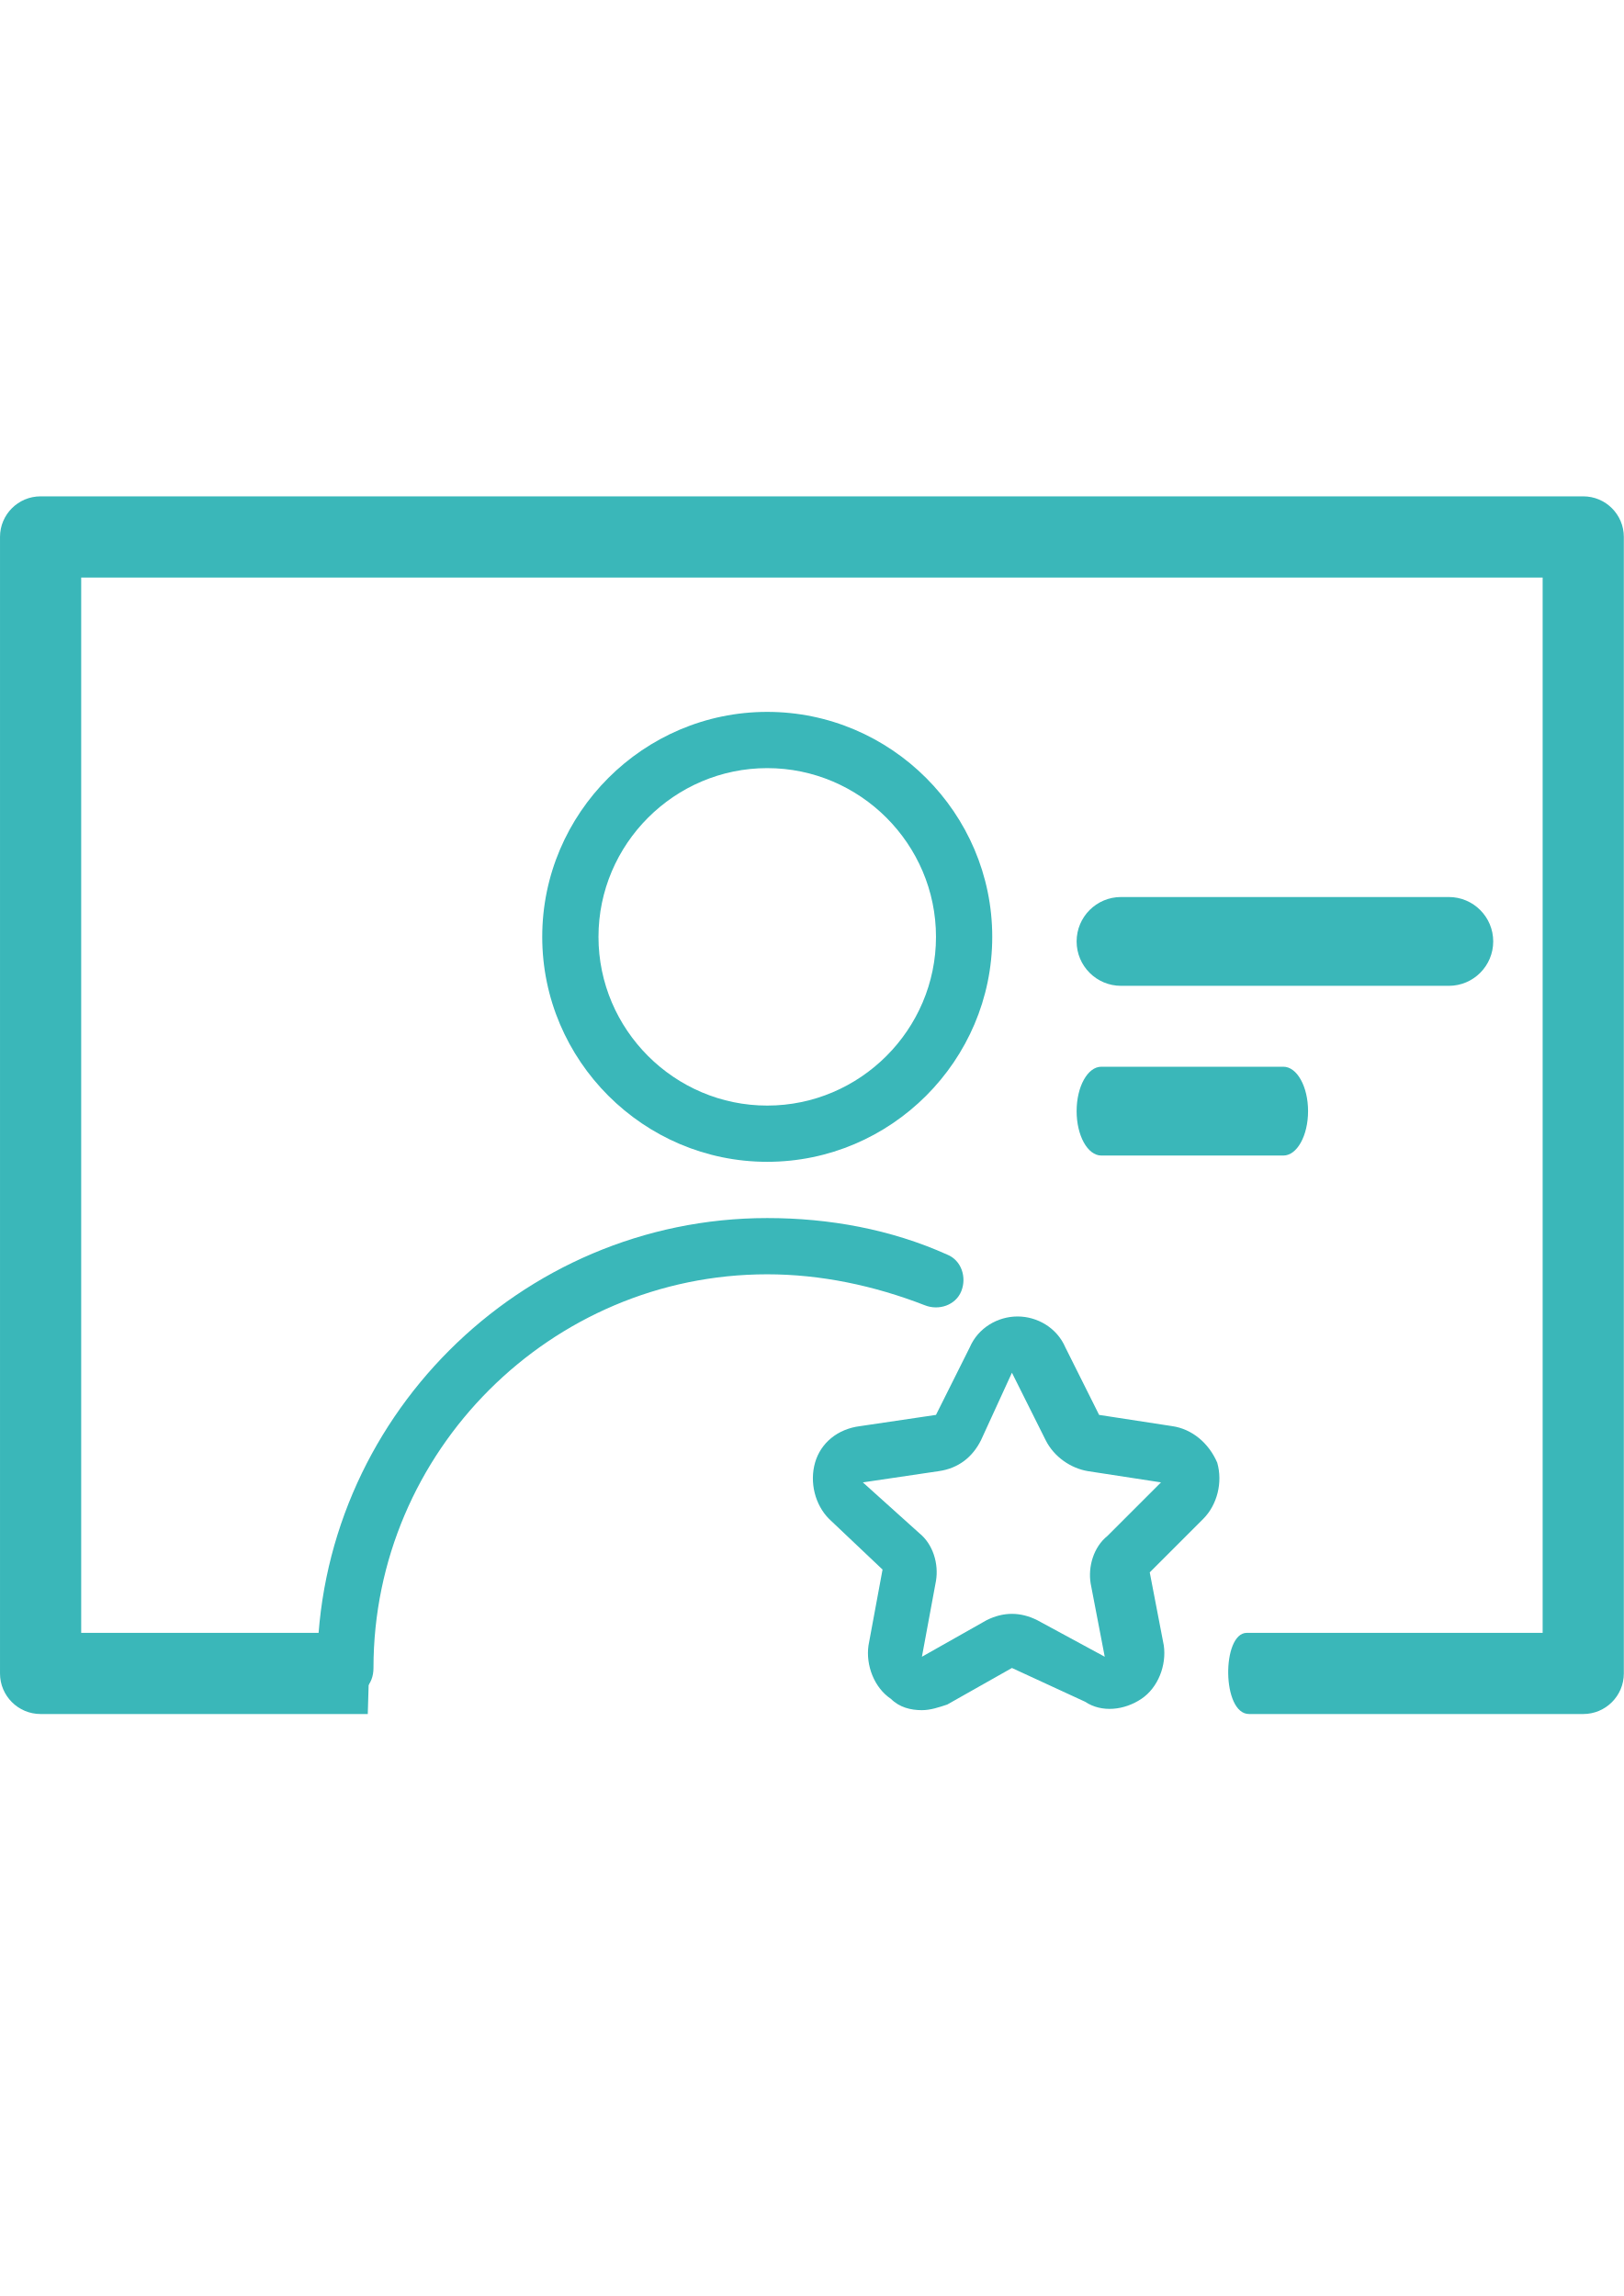
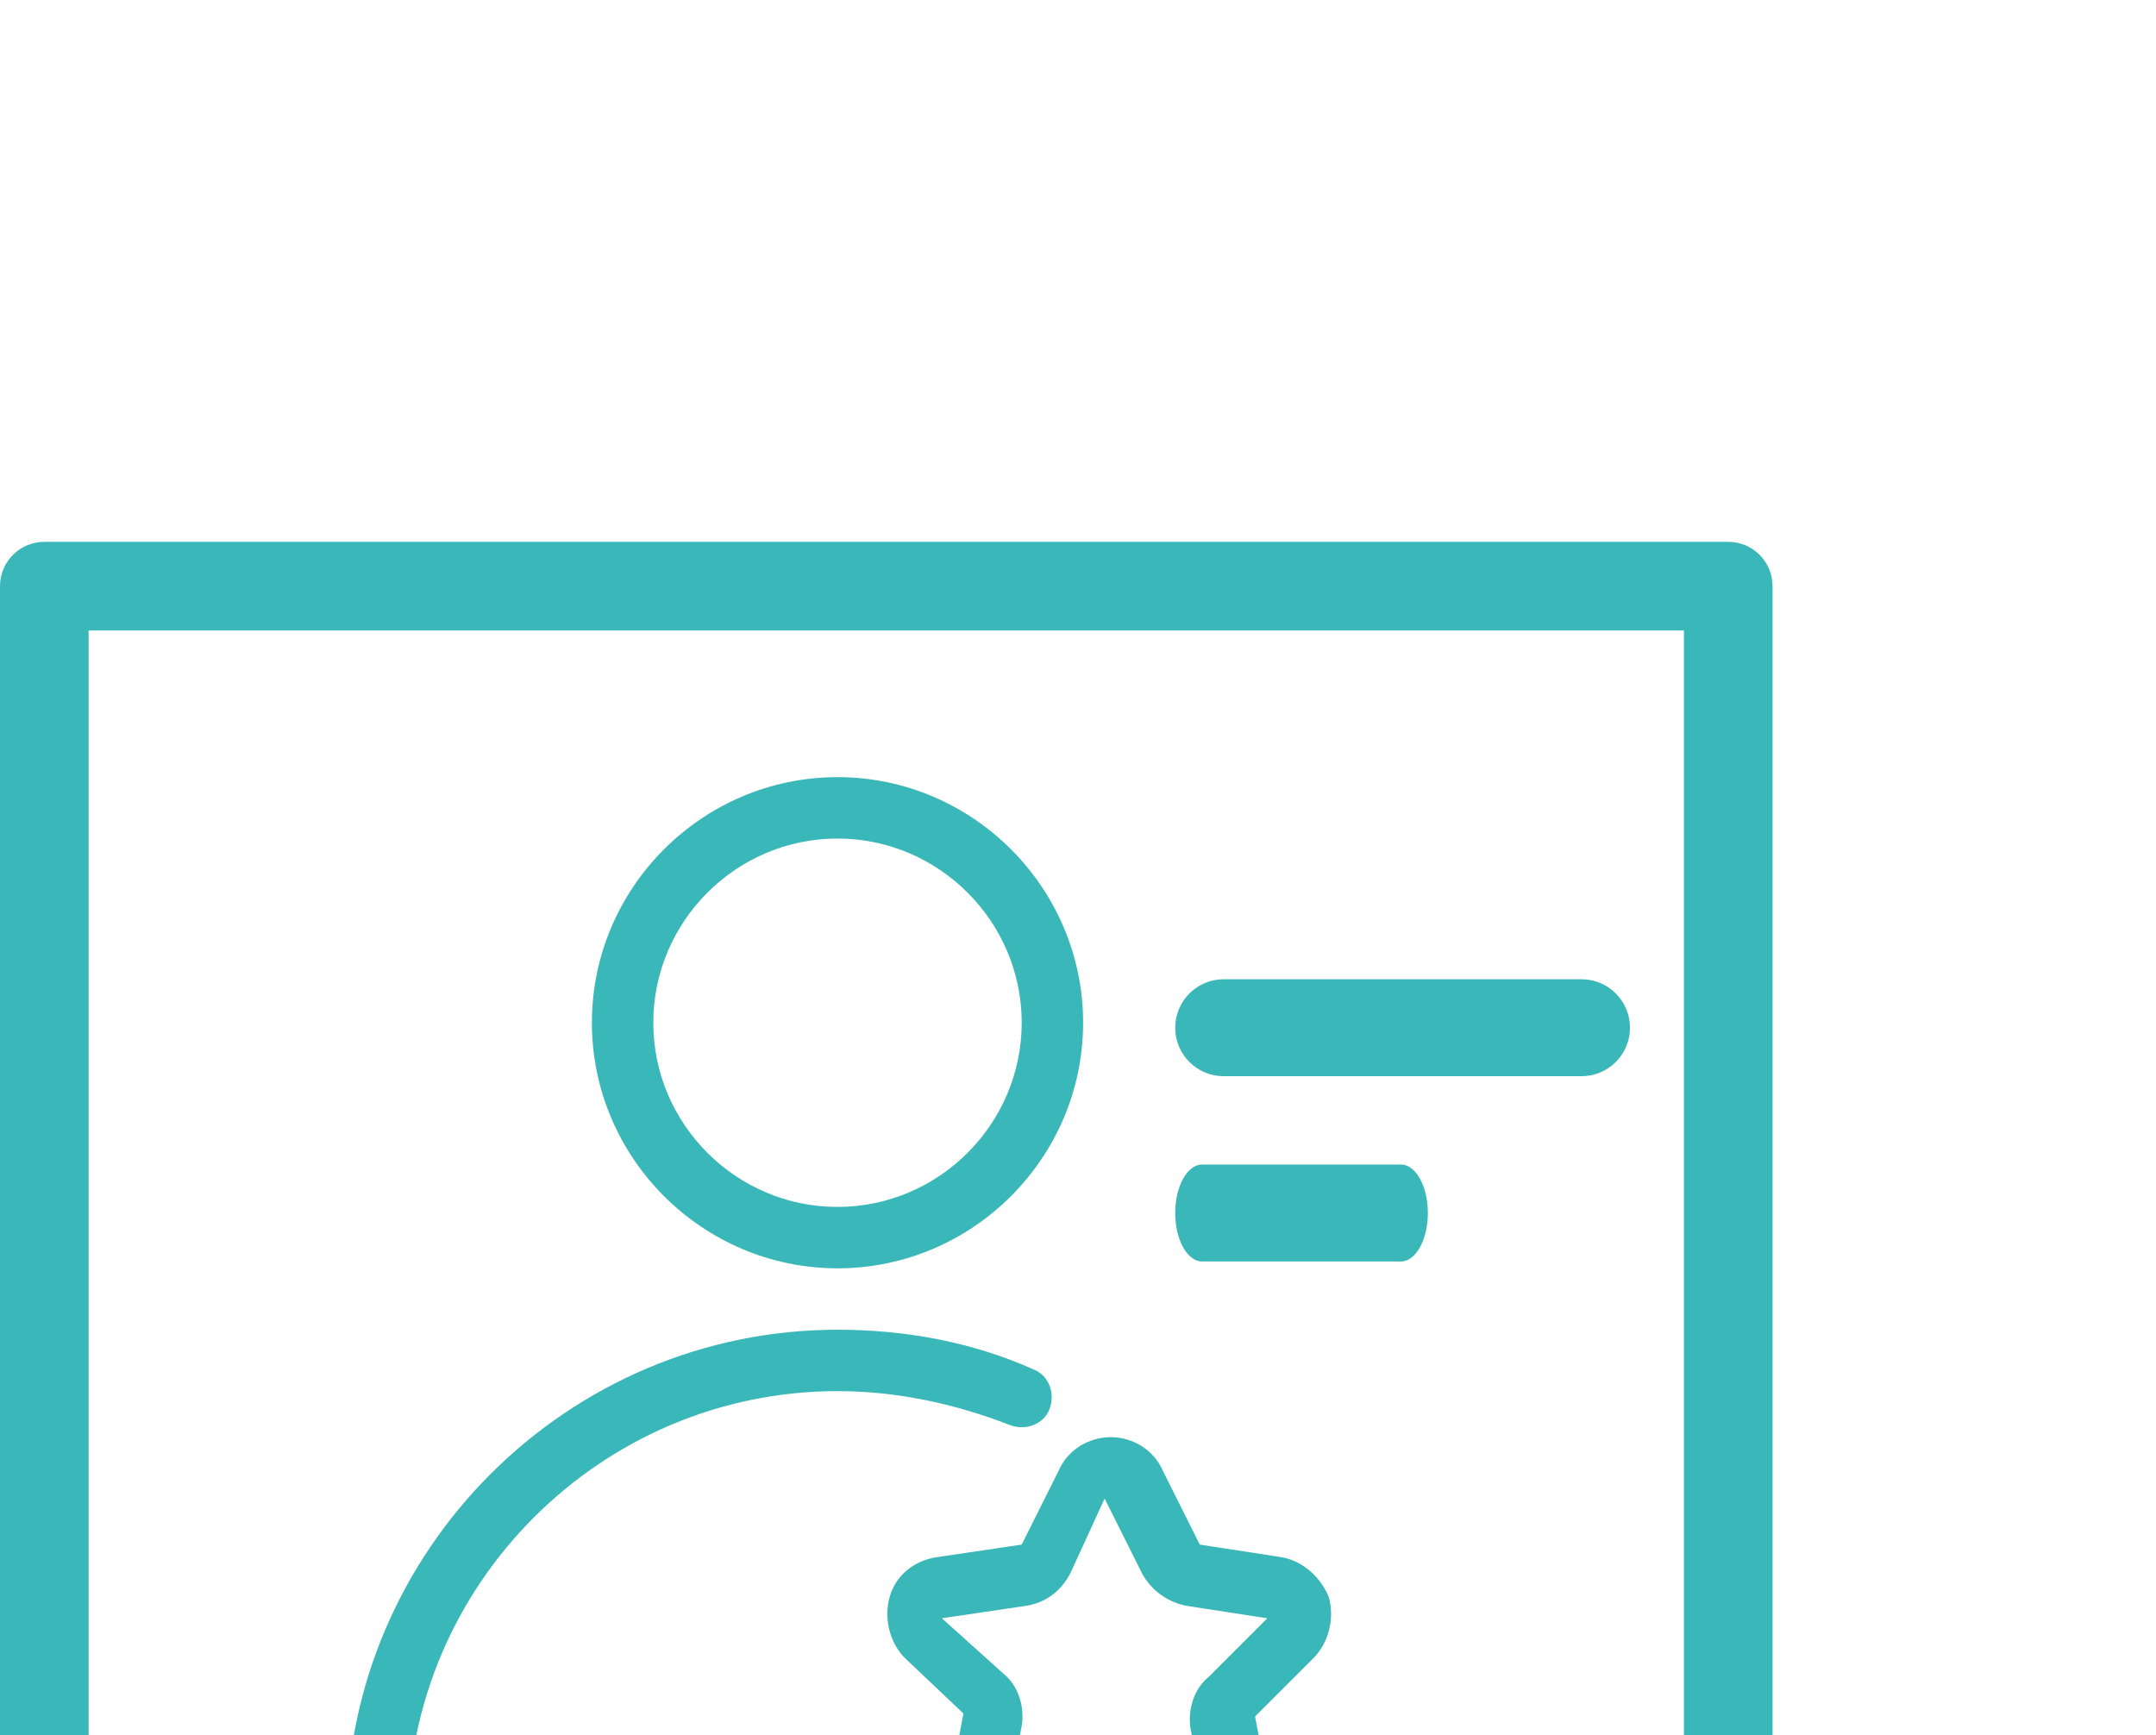
- <svg xmlns="http://www.w3.org/2000/svg" version="1.1" id="Layer_1" x="0px" y="0px" width="420.939px" height="595.281px" viewBox="0 0 420.939 595.281" enable-background="new 0 0 420.939 595.281" xml:space="preserve">
+ <svg xmlns="http://www.w3.org/2000/svg" fill="#10b981" fill-rule="evenodd" stroke-linejoin="round" stroke-miterlimit="2" clip-rule="evenodd" viewBox="0 0 512 412">
  <path fill="#3AB7B9" d="M95.962,423.346H21.048V149.735h378.846v273.611h-76.673c-6.554-0.014-6.554,21.153,0.624,21.047h86.572  c5.813,0,10.523-4.712,10.523-10.523V139.211c0-5.812-4.711-10.523-10.523-10.523H10.525c-5.812,0-10.523,4.712-10.523,10.523l0,0  V433.87c0,5.812,4.711,10.523,10.523,10.523h84.813" />
  <path fill="#3AB7B9" d="M238.987,443.393c-2.916,0-5.832-0.729-8.02-2.917c-4.375-2.916-6.563-8.749-5.834-13.853l3.646-19.685  l-13.854-13.124c-3.645-3.646-5.103-9.479-3.645-14.582c1.457-5.104,5.832-8.749,11.664-9.478l19.688-2.916l8.748-17.498  c2.188-5.104,7.291-8.02,12.395-8.02s10.207,2.916,12.395,8.02l8.748,17.498l18.957,2.916c5.104,0.729,9.479,4.374,11.666,9.478  c1.457,5.104,0,10.937-3.646,14.582l-13.852,13.853l3.645,18.956c0.729,5.104-1.459,10.937-5.832,13.853  c-4.375,2.917-10.207,3.646-14.582,0.729l-18.955-8.749l-16.77,9.479C243.362,442.664,241.174,443.393,238.987,443.393z   M262.319,355.903l-8.021,17.498c-2.186,4.374-5.832,7.29-10.936,8.02l-19.686,2.916l14.582,13.124  c3.645,2.917,5.104,8.021,4.375,12.395l-3.646,19.686l16.77-9.479c4.375-2.187,8.748-2.187,13.123,0l17.498,9.479l-3.645-18.956  c-0.73-4.375,0.729-9.479,4.373-12.395l13.854-13.854l-18.957-2.916c-4.373-0.729-8.748-3.646-10.936-8.02L262.319,355.903z   M268.879,352.258l-6.561,2.916L268.879,352.258z M198.887,301.222c-32.08,0-58.326-26.248-58.326-58.327  s26.247-58.326,58.326-58.326s58.328,26.247,58.328,58.326S230.967,301.222,198.887,301.222L198.887,301.222z M198.887,199.151  c-24.06,0-43.745,19.685-43.745,43.745s19.685,43.746,43.745,43.746c24.058,0,43.746-19.686,43.746-43.746  S222.946,199.151,198.887,199.151z M89.525,439.748c-4.375,0-7.291-2.916-7.291-7.291c0-64.159,52.494-116.652,116.653-116.652  c16.039,0,32.08,2.916,46.662,9.478c3.645,1.458,5.104,5.833,3.645,9.478c-1.457,3.646-5.832,5.104-9.477,3.646  c-13.125-5.104-26.979-8.02-40.83-8.02c-56.139,0-102.072,45.932-102.072,102.071C96.816,436.832,93.899,439.748,89.525,439.748z" />
  <path fill="#3AB7B9" d="M387.081,244.082c0,6.358-5.154,11.513-11.513,11.513H290.6c-6.358,0-11.513-5.154-11.513-11.513l0,0  c0-6.358,5.154-11.513,11.513-11.513h84.969C381.927,232.569,387.081,237.723,387.081,244.082L387.081,244.082z" />
  <path fill="#3AB7B9" d="M339.084,288.082c0,6.358-2.863,11.513-6.396,11.513h-47.204c-3.533,0-6.396-5.154-6.396-11.513l0,0  c0-6.358,2.863-11.513,6.396-11.513h47.204C336.221,276.569,339.084,281.723,339.084,288.082L339.084,288.082z" />
</svg>
